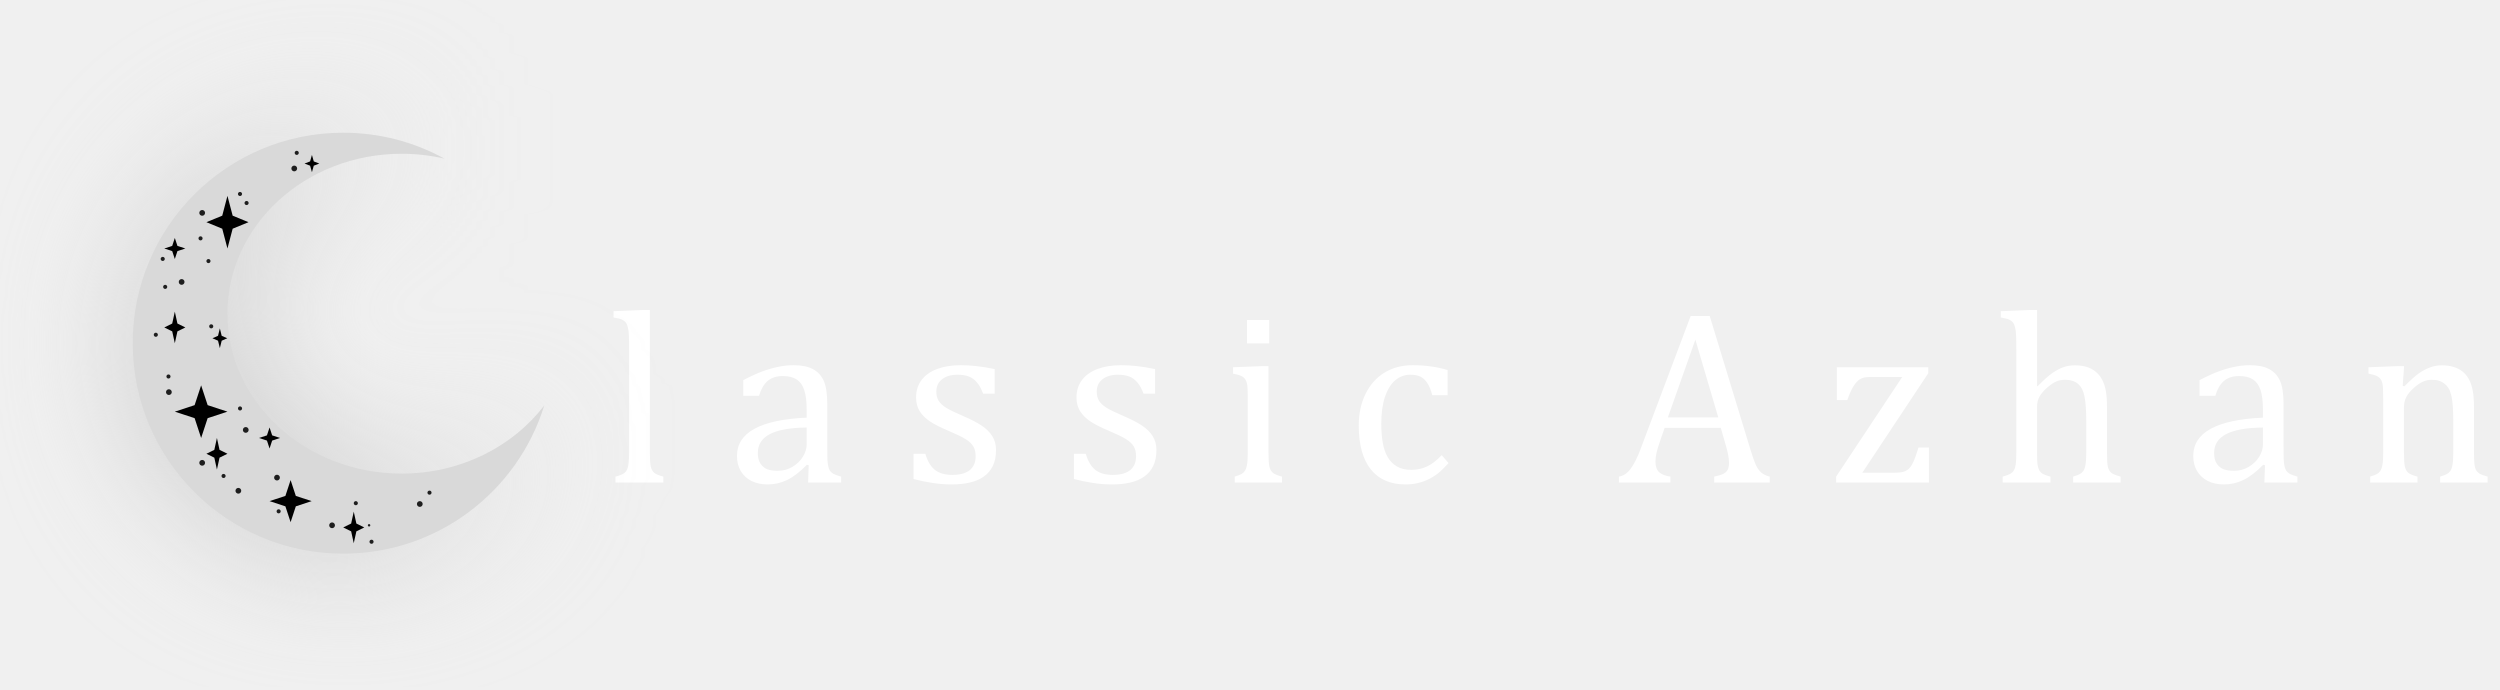
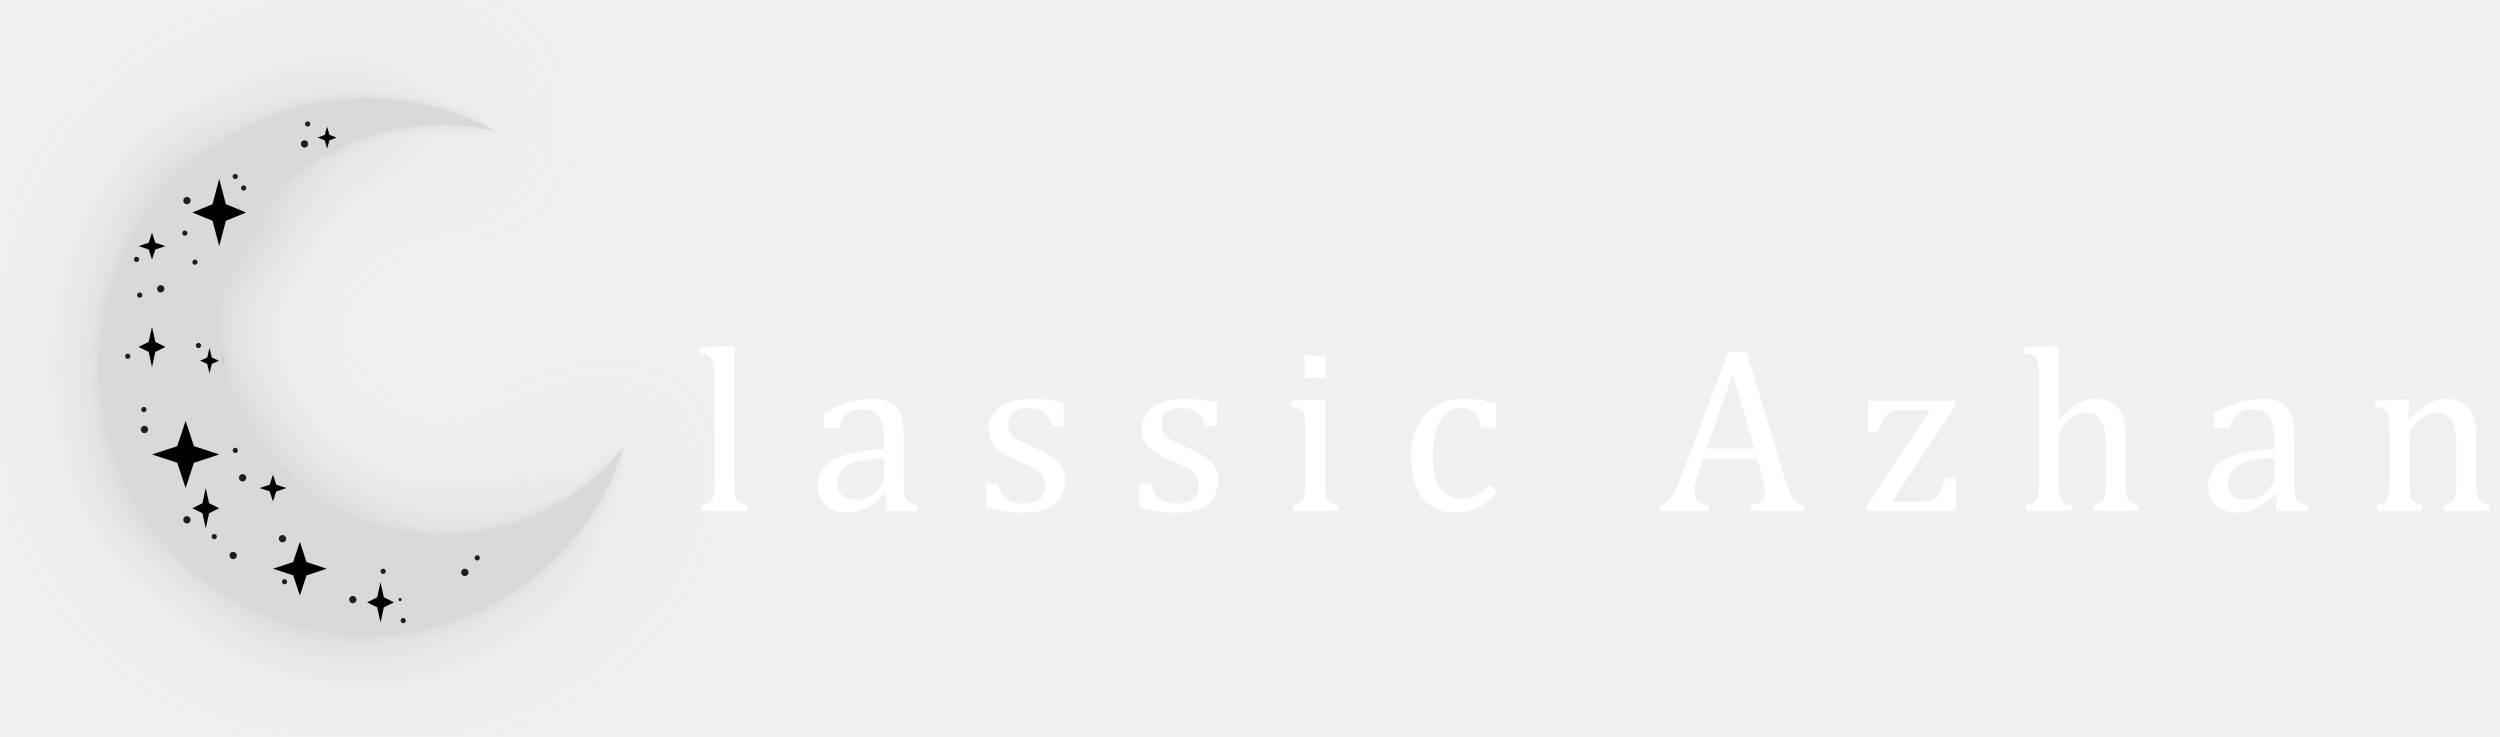
- <svg xmlns="http://www.w3.org/2000/svg" width="243" height="67" viewBox="0 0 243 67" fill="none">
-   <path d="M63.166 43.97C63.166 44.642 63.197 45.111 63.259 45.377C63.322 45.634 63.439 45.834 63.611 45.974C63.791 46.107 64.08 46.224 64.478 46.326V46.9H59.826V46.326C60.216 46.224 60.486 46.119 60.634 46.009C60.791 45.9 60.9 45.771 60.962 45.623C61.033 45.466 61.08 45.259 61.103 45.002C61.134 44.736 61.15 44.392 61.15 43.97V34.162C61.15 33.412 61.142 32.888 61.127 32.591C61.119 32.295 61.087 32.045 61.033 31.841C60.986 31.631 60.916 31.466 60.822 31.349C60.736 31.232 60.615 31.138 60.459 31.068C60.31 30.998 60.037 30.927 59.638 30.857V30.248L62.462 30.131H63.166V43.97ZM78.606 45.224L78.43 45.177C77.75 45.873 77.11 46.365 76.508 46.654C75.914 46.943 75.282 47.087 74.61 47.087C74.016 47.087 73.493 46.974 73.039 46.748C72.586 46.513 72.239 46.189 71.996 45.775C71.754 45.353 71.633 44.869 71.633 44.322C71.633 43.181 72.196 42.302 73.321 41.685C74.454 41.06 76.149 40.697 78.407 40.595V39.834C78.407 39.021 78.329 38.38 78.172 37.912C78.016 37.443 77.77 37.099 77.434 36.88C77.098 36.662 76.649 36.552 76.086 36.552C75.477 36.552 74.985 36.712 74.61 37.033C74.243 37.353 73.965 37.834 73.778 38.474H72.243V36.951C72.993 36.56 73.618 36.275 74.118 36.095C74.618 35.908 75.118 35.763 75.618 35.662C76.118 35.552 76.625 35.498 77.141 35.498C77.914 35.498 78.535 35.623 79.004 35.873C79.473 36.115 79.825 36.49 80.059 36.998C80.293 37.505 80.41 38.271 80.41 39.295V43.373C80.41 43.951 80.414 44.361 80.422 44.603C80.43 44.837 80.454 45.056 80.493 45.259C80.532 45.462 80.59 45.627 80.668 45.752C80.746 45.869 80.86 45.97 81.008 46.056C81.164 46.142 81.414 46.232 81.758 46.326V46.9H78.547L78.606 45.224ZM78.407 41.556C76.821 41.572 75.633 41.783 74.844 42.189C74.055 42.595 73.66 43.209 73.66 44.029C73.66 44.474 73.75 44.826 73.93 45.084C74.11 45.341 74.336 45.521 74.61 45.623C74.883 45.716 75.207 45.763 75.582 45.763C76.114 45.763 76.594 45.634 77.024 45.377C77.461 45.119 77.801 44.791 78.043 44.392C78.285 43.994 78.407 43.599 78.407 43.209V41.556ZM96.683 38.263H95.558C95.386 37.795 95.183 37.427 94.948 37.162C94.714 36.888 94.448 36.697 94.151 36.587C93.855 36.478 93.491 36.423 93.062 36.423C92.437 36.423 91.937 36.572 91.562 36.869C91.194 37.158 91.011 37.556 91.011 38.064C91.011 38.423 91.085 38.72 91.234 38.955C91.382 39.189 91.612 39.408 91.925 39.611C92.237 39.814 92.788 40.084 93.577 40.42C94.374 40.763 94.987 41.08 95.417 41.369C95.855 41.658 96.194 41.994 96.437 42.377C96.687 42.759 96.812 43.216 96.812 43.748C96.812 44.365 96.706 44.884 96.495 45.306C96.284 45.728 95.987 46.072 95.605 46.337C95.222 46.603 94.765 46.795 94.234 46.912C93.71 47.029 93.136 47.087 92.511 47.087C91.855 47.087 91.218 47.037 90.601 46.935C89.984 46.841 89.382 46.716 88.796 46.56V44.111H89.944C90.155 44.83 90.468 45.353 90.882 45.681C91.296 46.002 91.866 46.162 92.593 46.162C92.874 46.162 93.147 46.134 93.413 46.08C93.687 46.017 93.929 45.92 94.14 45.787C94.351 45.646 94.519 45.459 94.644 45.224C94.769 44.99 94.831 44.697 94.831 44.345C94.831 43.947 94.753 43.623 94.597 43.373C94.441 43.123 94.198 42.896 93.87 42.693C93.542 42.482 92.964 42.201 92.136 41.849C91.425 41.552 90.855 41.263 90.425 40.982C89.995 40.701 89.655 40.369 89.405 39.986C89.163 39.603 89.042 39.15 89.042 38.627C89.042 37.986 89.214 37.431 89.558 36.962C89.909 36.486 90.413 36.123 91.069 35.873C91.726 35.623 92.495 35.498 93.378 35.498C93.894 35.498 94.39 35.525 94.866 35.58C95.351 35.627 95.956 35.724 96.683 35.873V38.263ZM112.275 38.263H111.15C110.978 37.795 110.775 37.427 110.541 37.162C110.306 36.888 110.041 36.697 109.744 36.587C109.447 36.478 109.084 36.423 108.654 36.423C108.029 36.423 107.529 36.572 107.154 36.869C106.787 37.158 106.603 37.556 106.603 38.064C106.603 38.423 106.678 38.72 106.826 38.955C106.974 39.189 107.205 39.408 107.517 39.611C107.83 39.814 108.381 40.084 109.17 40.42C109.967 40.763 110.58 41.08 111.01 41.369C111.447 41.658 111.787 41.994 112.029 42.377C112.279 42.759 112.404 43.216 112.404 43.748C112.404 44.365 112.299 44.884 112.088 45.306C111.877 45.728 111.58 46.072 111.197 46.337C110.814 46.603 110.357 46.795 109.826 46.912C109.303 47.029 108.728 47.087 108.103 47.087C107.447 47.087 106.81 47.037 106.193 46.935C105.576 46.841 104.974 46.716 104.388 46.56V44.111H105.537C105.748 44.83 106.06 45.353 106.474 45.681C106.888 46.002 107.459 46.162 108.185 46.162C108.467 46.162 108.74 46.134 109.006 46.08C109.279 46.017 109.521 45.92 109.732 45.787C109.943 45.646 110.111 45.459 110.236 45.224C110.361 44.99 110.424 44.697 110.424 44.345C110.424 43.947 110.345 43.623 110.189 43.373C110.033 43.123 109.791 42.896 109.463 42.693C109.135 42.482 108.556 42.201 107.728 41.849C107.017 41.552 106.447 41.263 106.017 40.982C105.588 40.701 105.248 40.369 104.998 39.986C104.756 39.603 104.635 39.15 104.635 38.627C104.635 37.986 104.806 37.431 105.15 36.962C105.502 36.486 106.006 36.123 106.662 35.873C107.318 35.623 108.088 35.498 108.97 35.498C109.486 35.498 109.982 35.525 110.459 35.58C110.943 35.627 111.549 35.724 112.275 35.873V38.263ZM123.368 31.103V33.377H121.211V31.103H123.368ZM120.016 46.326C120.321 46.232 120.536 46.15 120.661 46.08C120.793 46.009 120.903 45.912 120.989 45.787C121.083 45.662 121.153 45.47 121.2 45.212C121.254 44.955 121.282 44.552 121.282 44.005V38.896C121.282 38.396 121.274 37.994 121.258 37.689C121.243 37.384 121.188 37.142 121.094 36.962C121 36.775 120.856 36.638 120.661 36.552C120.473 36.459 120.204 36.38 119.852 36.318V35.697L122.583 35.591H123.297V43.97C123.297 44.642 123.329 45.111 123.391 45.377C123.454 45.634 123.571 45.834 123.743 45.974C123.922 46.107 124.211 46.224 124.61 46.326V46.9H120.016V46.326ZM140.706 35.966V38.416H139.218C139.085 37.908 138.921 37.509 138.726 37.22C138.53 36.923 138.304 36.716 138.046 36.599C137.788 36.482 137.468 36.423 137.085 36.423C136.538 36.423 136.054 36.599 135.632 36.951C135.21 37.302 134.874 37.837 134.624 38.556C134.382 39.275 134.261 40.154 134.261 41.193C134.261 41.857 134.308 42.466 134.402 43.021C134.495 43.568 134.655 44.037 134.882 44.427C135.109 44.818 135.409 45.123 135.784 45.341C136.159 45.56 136.624 45.67 137.179 45.67C137.718 45.67 138.218 45.564 138.679 45.353C139.148 45.142 139.632 44.771 140.132 44.24L140.8 45.013C140.402 45.451 140.05 45.791 139.745 46.033C139.441 46.267 139.113 46.466 138.761 46.63C138.417 46.787 138.073 46.9 137.73 46.97C137.394 47.048 137.027 47.087 136.628 47.087C135.152 47.087 134.023 46.599 133.241 45.623C132.46 44.638 132.07 43.22 132.07 41.369C132.07 40.212 132.288 39.189 132.726 38.298C133.163 37.4 133.777 36.709 134.566 36.224C135.355 35.74 136.265 35.498 137.296 35.498C137.937 35.498 138.527 35.537 139.066 35.615C139.613 35.685 140.159 35.802 140.706 35.966ZM166.618 46.9V46.326C167.008 46.248 167.298 46.162 167.485 46.068C167.68 45.974 167.825 45.845 167.919 45.681C168.012 45.509 168.059 45.283 168.059 45.002C168.059 44.736 168.028 44.451 167.965 44.146C167.903 43.834 167.813 43.486 167.696 43.103L167.262 41.591H161.801L161.403 42.74C161.2 43.318 161.067 43.755 161.005 44.052C160.942 44.349 160.911 44.619 160.911 44.861C160.911 45.33 161.028 45.673 161.262 45.892C161.505 46.111 161.872 46.255 162.364 46.326V46.9H157.36V46.326C157.798 46.255 158.176 46.002 158.497 45.564C158.825 45.127 159.141 44.502 159.446 43.689L164.333 30.716H166.184L170.169 43.783C170.356 44.392 170.52 44.857 170.661 45.177C170.809 45.498 170.985 45.748 171.188 45.927C171.391 46.107 171.669 46.24 172.02 46.326V46.9H166.618ZM162.118 40.572H167.016L164.79 33.013L162.118 40.572ZM187.495 43.502V46.9H178.472V46.326L184.894 36.646H181.718C181.328 36.646 181.019 36.716 180.792 36.857C180.566 36.998 180.351 37.232 180.148 37.56C179.945 37.888 179.749 38.33 179.562 38.884H178.542V35.697H187.425V36.283L181.015 45.951H184.097C184.503 45.951 184.808 45.92 185.011 45.857C185.214 45.795 185.39 45.697 185.538 45.564C185.687 45.423 185.831 45.205 185.972 44.908C186.113 44.611 186.281 44.142 186.476 43.502H187.495ZM198.002 37.537L198.049 37.548C198.658 36.931 199.139 36.502 199.49 36.259C199.85 36.009 200.201 35.822 200.545 35.697C200.897 35.572 201.272 35.509 201.67 35.509C202.1 35.509 202.483 35.56 202.818 35.662C203.154 35.763 203.447 35.92 203.697 36.13C203.955 36.334 204.162 36.587 204.318 36.892C204.483 37.189 204.604 37.548 204.682 37.97C204.76 38.384 204.799 38.912 204.799 39.552V43.97C204.799 44.65 204.826 45.115 204.881 45.365C204.943 45.607 205.049 45.798 205.197 45.939C205.354 46.072 205.662 46.201 206.123 46.326V46.9H201.506V46.326C201.811 46.232 202.029 46.15 202.162 46.08C202.295 46.009 202.404 45.912 202.49 45.787C202.584 45.662 202.654 45.47 202.701 45.212C202.756 44.947 202.783 44.548 202.783 44.017V40.947C202.783 39.908 202.729 39.115 202.619 38.568C202.518 38.013 202.311 37.599 201.998 37.326C201.693 37.052 201.264 36.916 200.709 36.916C200.397 36.916 200.115 36.97 199.865 37.08C199.615 37.189 199.326 37.384 198.998 37.666C198.67 37.947 198.42 38.236 198.248 38.533C198.084 38.83 198.002 39.146 198.002 39.482V43.97C198.002 44.502 198.014 44.88 198.037 45.107C198.068 45.334 198.123 45.525 198.201 45.681C198.279 45.83 198.397 45.955 198.553 46.056C198.717 46.15 198.967 46.24 199.303 46.326V46.9H194.662V46.326C195.006 46.232 195.252 46.142 195.4 46.056C195.549 45.97 195.662 45.861 195.74 45.728C195.826 45.595 195.889 45.404 195.928 45.154C195.967 44.904 195.986 44.509 195.986 43.97V34.162C195.986 33.412 195.979 32.888 195.963 32.591C195.955 32.295 195.924 32.045 195.869 31.841C195.822 31.631 195.752 31.466 195.658 31.349C195.572 31.232 195.451 31.138 195.295 31.068C195.147 30.998 194.873 30.927 194.475 30.857V30.248L197.299 30.131H198.002V37.537ZM220.157 45.224L219.981 45.177C219.302 45.873 218.661 46.365 218.059 46.654C217.466 46.943 216.833 47.087 216.161 47.087C215.567 47.087 215.044 46.974 214.591 46.748C214.138 46.513 213.79 46.189 213.548 45.775C213.305 45.353 213.184 44.869 213.184 44.322C213.184 43.181 213.747 42.302 214.872 41.685C216.005 41.06 217.7 40.697 219.958 40.595V39.834C219.958 39.021 219.88 38.38 219.723 37.912C219.567 37.443 219.321 37.099 218.985 36.88C218.649 36.662 218.2 36.552 217.638 36.552C217.028 36.552 216.536 36.712 216.161 37.033C215.794 37.353 215.516 37.834 215.329 38.474H213.794V36.951C214.544 36.56 215.169 36.275 215.669 36.095C216.169 35.908 216.669 35.763 217.169 35.662C217.669 35.552 218.177 35.498 218.692 35.498C219.466 35.498 220.087 35.623 220.555 35.873C221.024 36.115 221.376 36.49 221.61 36.998C221.845 37.505 221.962 38.271 221.962 39.295V43.373C221.962 43.951 221.966 44.361 221.973 44.603C221.981 44.837 222.005 45.056 222.044 45.259C222.083 45.462 222.141 45.627 222.22 45.752C222.298 45.869 222.411 45.97 222.559 46.056C222.716 46.142 222.966 46.232 223.309 46.326V46.9H220.098L220.157 45.224ZM219.958 41.556C218.372 41.572 217.184 41.783 216.395 42.189C215.606 42.595 215.212 43.209 215.212 44.029C215.212 44.474 215.302 44.826 215.481 45.084C215.661 45.341 215.888 45.521 216.161 45.623C216.434 45.716 216.759 45.763 217.134 45.763C217.665 45.763 218.145 45.634 218.575 45.377C219.013 45.119 219.352 44.791 219.595 44.392C219.837 43.994 219.958 43.599 219.958 43.209V41.556ZM241.796 46.9H237.179V46.326C237.484 46.232 237.703 46.15 237.835 46.08C237.968 46.009 238.078 45.912 238.164 45.787C238.257 45.662 238.328 45.47 238.375 45.212C238.429 44.947 238.457 44.548 238.457 44.017V40.947C238.457 40.4 238.441 39.904 238.41 39.459C238.378 39.013 238.324 38.65 238.246 38.369C238.175 38.08 238.085 37.857 237.976 37.701C237.875 37.537 237.75 37.4 237.601 37.291C237.46 37.173 237.296 37.084 237.109 37.021C236.921 36.951 236.675 36.916 236.371 36.916C236.066 36.916 235.777 36.978 235.503 37.103C235.23 37.22 234.929 37.427 234.601 37.724C234.273 38.021 234.035 38.314 233.886 38.603C233.738 38.892 233.664 39.224 233.664 39.599V43.97C233.664 44.642 233.695 45.111 233.757 45.377C233.82 45.634 233.937 45.834 234.109 45.974C234.289 46.107 234.578 46.224 234.976 46.326V46.9H230.382V46.326C230.687 46.232 230.902 46.15 231.027 46.08C231.16 46.009 231.269 45.912 231.355 45.787C231.449 45.662 231.519 45.47 231.566 45.212C231.621 44.955 231.648 44.552 231.648 44.005V38.896C231.648 38.396 231.64 37.994 231.625 37.689C231.609 37.384 231.554 37.142 231.46 36.962C231.367 36.775 231.222 36.638 231.027 36.552C230.839 36.459 230.57 36.38 230.218 36.318V35.697L232.96 35.591H233.675L233.546 37.502L233.71 37.548C234.289 36.962 234.753 36.545 235.105 36.295C235.464 36.045 235.824 35.853 236.183 35.72C236.55 35.58 236.937 35.509 237.343 35.509C237.765 35.509 238.14 35.56 238.468 35.662C238.804 35.755 239.097 35.904 239.347 36.107C239.605 36.31 239.816 36.564 239.98 36.869C240.144 37.166 240.265 37.525 240.343 37.947C240.429 38.369 240.472 38.904 240.472 39.552V43.97C240.472 44.509 240.488 44.9 240.519 45.142C240.55 45.384 240.605 45.572 240.683 45.705C240.761 45.837 240.875 45.951 241.023 46.045C241.171 46.13 241.429 46.224 241.796 46.326V46.9Z" fill="white" />
+ <svg xmlns="http://www.w3.org/2000/svg" width="509" height="150" viewBox="0 0 509 150" fill="none">
+   <path d="M149.531 98.141C149.531 99.484 149.594 100.422 149.719 100.953C149.844 101.469 150.078 101.867 150.422 102.148C150.781 102.414 151.359 102.648 152.156 102.852V104H142.852V102.852C143.633 102.648 144.172 102.438 144.469 102.219C144.781 102 145 101.742 145.125 101.445C145.266 101.133 145.359 100.719 145.406 100.203C145.469 99.672 145.5 98.984 145.5 98.141V78.523C145.5 77.023 145.484 75.977 145.453 75.383C145.438 74.789 145.375 74.289 145.266 73.883C145.172 73.461 145.031 73.133 144.844 72.898C144.672 72.664 144.43 72.477 144.117 72.336C143.82 72.195 143.273 72.055 142.477 71.914V70.695L148.125 70.461H149.531V98.141ZM180.412 100.648L180.06 100.555C178.701 101.945 177.419 102.93 176.216 103.508C175.029 104.086 173.763 104.375 172.419 104.375C171.232 104.375 170.185 104.148 169.279 103.695C168.373 103.227 167.677 102.578 167.193 101.75C166.708 100.906 166.466 99.938 166.466 98.844C166.466 96.562 167.591 94.805 169.841 93.57C172.107 92.32 175.498 91.594 180.013 91.391V89.867C180.013 88.242 179.857 86.961 179.544 86.023C179.232 85.086 178.74 84.398 178.068 83.961C177.396 83.523 176.498 83.305 175.373 83.305C174.154 83.305 173.169 83.625 172.419 84.266C171.685 84.906 171.13 85.867 170.755 87.148H167.685V84.102C169.185 83.32 170.435 82.75 171.435 82.391C172.435 82.016 173.435 81.727 174.435 81.523C175.435 81.305 176.451 81.195 177.482 81.195C179.029 81.195 180.271 81.445 181.208 81.945C182.146 82.43 182.849 83.18 183.318 84.195C183.787 85.211 184.021 86.742 184.021 88.789V96.945C184.021 98.102 184.029 98.922 184.044 99.406C184.06 99.875 184.107 100.312 184.185 100.719C184.263 101.125 184.38 101.453 184.537 101.703C184.693 101.938 184.919 102.141 185.216 102.312C185.529 102.484 186.029 102.664 186.716 102.852V104H180.294L180.412 100.648ZM180.013 93.312C176.841 93.344 174.466 93.766 172.888 94.578C171.31 95.391 170.521 96.617 170.521 98.258C170.521 99.148 170.701 99.852 171.06 100.367C171.419 100.883 171.873 101.242 172.419 101.445C172.966 101.633 173.615 101.727 174.365 101.727C175.427 101.727 176.388 101.469 177.248 100.953C178.123 100.438 178.802 99.781 179.287 98.984C179.771 98.188 180.013 97.398 180.013 96.617V93.312ZM216.565 86.727H214.315C213.972 85.789 213.565 85.055 213.097 84.523C212.628 83.977 212.097 83.594 211.503 83.375C210.909 83.156 210.183 83.047 209.323 83.047C208.073 83.047 207.073 83.344 206.323 83.938C205.589 84.516 205.222 85.312 205.222 86.328C205.222 87.047 205.37 87.641 205.667 88.109C205.964 88.578 206.425 89.016 207.05 89.422C207.675 89.828 208.776 90.367 210.354 91.039C211.948 91.727 213.175 92.359 214.034 92.938C214.909 93.516 215.589 94.188 216.073 94.953C216.573 95.719 216.823 96.633 216.823 97.695C216.823 98.93 216.612 99.969 216.19 100.812C215.768 101.656 215.175 102.344 214.409 102.875C213.643 103.406 212.729 103.789 211.667 104.023C210.62 104.258 209.472 104.375 208.222 104.375C206.909 104.375 205.636 104.273 204.401 104.07C203.167 103.883 201.964 103.633 200.792 103.32V98.422H203.089C203.511 99.859 204.136 100.906 204.964 101.562C205.792 102.203 206.933 102.523 208.386 102.523C208.948 102.523 209.495 102.469 210.026 102.359C210.573 102.234 211.058 102.039 211.479 101.773C211.901 101.492 212.237 101.117 212.487 100.648C212.737 100.18 212.862 99.594 212.862 98.891C212.862 98.094 212.706 97.445 212.393 96.945C212.081 96.445 211.597 95.992 210.94 95.586C210.284 95.164 209.128 94.602 207.472 93.898C206.05 93.305 204.909 92.727 204.05 92.164C203.19 91.602 202.511 90.938 202.011 90.172C201.526 89.406 201.284 88.5 201.284 87.453C201.284 86.172 201.628 85.062 202.315 84.125C203.018 83.172 204.026 82.445 205.339 81.945C206.651 81.445 208.19 81.195 209.956 81.195C210.987 81.195 211.979 81.25 212.933 81.359C213.901 81.453 215.112 81.648 216.565 81.945V86.727ZM247.75 86.727H245.5C245.157 85.789 244.75 85.055 244.282 84.523C243.813 83.977 243.282 83.594 242.688 83.375C242.094 83.156 241.368 83.047 240.508 83.047C239.258 83.047 238.258 83.344 237.508 83.938C236.774 84.516 236.407 85.312 236.407 86.328C236.407 87.047 236.555 87.641 236.852 88.109C237.149 88.578 237.61 89.016 238.235 89.422C238.86 89.828 239.961 90.367 241.539 91.039C243.133 91.727 244.36 92.359 245.219 92.938C246.094 93.516 246.774 94.188 247.258 94.953C247.758 95.719 248.008 96.633 248.008 97.695C248.008 98.93 247.797 99.969 247.375 100.812C246.953 101.656 246.36 102.344 245.594 102.875C244.828 103.406 243.914 103.789 242.852 104.023C241.805 104.258 240.657 104.375 239.407 104.375C238.094 104.375 236.821 104.273 235.586 104.07C234.352 103.883 233.149 103.633 231.977 103.32V98.422H234.274C234.696 99.859 235.321 100.906 236.149 101.562C236.977 102.203 238.118 102.523 239.571 102.523C240.133 102.523 240.68 102.469 241.211 102.359C241.758 102.234 242.243 102.039 242.664 101.773C243.086 101.492 243.422 101.117 243.672 100.648C243.922 100.18 244.047 99.594 244.047 98.891C244.047 98.094 243.891 97.445 243.578 96.945C243.266 96.445 242.782 95.992 242.125 95.586C241.469 95.164 240.313 94.602 238.657 93.898C237.235 93.305 236.094 92.727 235.235 92.164C234.375 91.602 233.696 90.938 233.196 90.172C232.711 89.406 232.469 88.5 232.469 87.453C232.469 86.172 232.813 85.062 233.5 84.125C234.203 83.172 235.211 82.445 236.524 81.945C237.836 81.445 239.375 81.195 241.141 81.195C242.172 81.195 243.164 81.25 244.118 81.359C245.086 81.453 246.297 81.648 247.75 81.945V86.727ZM269.935 72.406V76.953H265.623V72.406H269.935ZM263.232 102.852C263.842 102.664 264.271 102.5 264.521 102.359C264.787 102.219 265.006 102.023 265.178 101.773C265.365 101.523 265.506 101.141 265.599 100.625C265.709 100.109 265.763 99.305 265.763 98.211V87.992C265.763 86.992 265.748 86.188 265.717 85.578C265.685 84.969 265.576 84.484 265.388 84.125C265.201 83.75 264.912 83.477 264.521 83.305C264.146 83.117 263.607 82.961 262.904 82.836V81.594L268.365 81.383H269.795V98.141C269.795 99.484 269.857 100.422 269.982 100.953C270.107 101.469 270.342 101.867 270.685 102.148C271.045 102.414 271.623 102.648 272.42 102.852V104H263.232V102.852ZM304.613 82.133V87.031H301.636C301.37 86.016 301.042 85.219 300.652 84.641C300.261 84.047 299.808 83.633 299.292 83.398C298.777 83.164 298.136 83.047 297.37 83.047C296.277 83.047 295.308 83.398 294.464 84.102C293.62 84.805 292.948 85.875 292.448 87.312C291.964 88.75 291.722 90.508 291.722 92.586C291.722 93.914 291.816 95.133 292.003 96.242C292.191 97.336 292.511 98.273 292.964 99.055C293.417 99.836 294.019 100.445 294.769 100.883C295.519 101.32 296.448 101.539 297.558 101.539C298.636 101.539 299.636 101.328 300.558 100.906C301.495 100.484 302.464 99.742 303.464 98.68L304.8 100.227C304.003 101.102 303.3 101.781 302.691 102.266C302.081 102.734 301.425 103.133 300.722 103.461C300.034 103.773 299.347 104 298.659 104.141C297.988 104.297 297.253 104.375 296.456 104.375C293.503 104.375 291.245 103.398 289.683 101.445C288.12 99.477 287.339 96.641 287.339 92.938C287.339 90.625 287.777 88.578 288.652 86.797C289.527 85 290.753 83.617 292.331 82.648C293.909 81.68 295.73 81.195 297.792 81.195C299.073 81.195 300.253 81.273 301.331 81.43C302.425 81.57 303.519 81.805 304.613 82.133ZM356.436 104V102.852C357.217 102.695 357.795 102.523 358.17 102.336C358.561 102.148 358.85 101.891 359.037 101.562C359.225 101.219 359.318 100.766 359.318 100.203C359.318 99.672 359.256 99.102 359.131 98.492C359.006 97.867 358.826 97.172 358.592 96.406L357.725 93.383H346.803L346.006 95.68C345.6 96.836 345.334 97.711 345.209 98.305C345.084 98.898 345.022 99.438 345.022 99.922C345.022 100.859 345.256 101.547 345.725 101.984C346.209 102.422 346.943 102.711 347.928 102.852V104H337.92V102.852C338.795 102.711 339.553 102.203 340.193 101.328C340.85 100.453 341.482 99.203 342.092 97.578L351.865 71.633H355.568L363.537 97.766C363.912 98.984 364.24 99.914 364.522 100.555C364.818 101.195 365.17 101.695 365.576 102.055C365.982 102.414 366.537 102.68 367.24 102.852V104H356.436ZM347.436 91.344H357.232L352.779 76.227L347.436 91.344ZM398.191 97.203V104H380.144V102.852L392.988 83.492H386.636C385.855 83.492 385.238 83.633 384.785 83.914C384.332 84.195 383.902 84.664 383.496 85.32C383.089 85.977 382.699 86.859 382.324 87.969H380.285V81.594H398.05V82.766L385.23 102.102H391.394C392.207 102.102 392.816 102.039 393.222 101.914C393.628 101.789 393.98 101.594 394.277 101.328C394.574 101.047 394.863 100.609 395.144 100.016C395.425 99.422 395.761 98.484 396.152 97.203H398.191ZM419.204 85.273L419.298 85.297C420.517 84.062 421.478 83.203 422.181 82.719C422.899 82.219 423.603 81.844 424.29 81.594C424.993 81.344 425.743 81.219 426.54 81.219C427.399 81.219 428.165 81.32 428.837 81.523C429.509 81.727 430.095 82.039 430.595 82.461C431.11 82.867 431.524 83.375 431.837 83.984C432.165 84.578 432.407 85.297 432.563 86.141C432.72 86.969 432.798 88.023 432.798 89.305V98.141C432.798 99.5 432.853 100.43 432.962 100.93C433.087 101.414 433.298 101.797 433.595 102.078C433.907 102.344 434.524 102.602 435.446 102.852V104H426.212V102.852C426.821 102.664 427.259 102.5 427.524 102.359C427.79 102.219 428.009 102.023 428.181 101.773C428.368 101.523 428.509 101.141 428.603 100.625C428.712 100.094 428.767 99.297 428.767 98.234V92.094C428.767 90.016 428.657 88.43 428.438 87.336C428.235 86.227 427.821 85.398 427.196 84.852C426.587 84.305 425.728 84.031 424.618 84.031C423.993 84.031 423.431 84.141 422.931 84.359C422.431 84.578 421.853 84.969 421.196 85.531C420.54 86.094 420.04 86.672 419.696 87.266C419.368 87.859 419.204 88.492 419.204 89.164V98.141C419.204 99.203 419.228 99.961 419.274 100.414C419.337 100.867 419.446 101.25 419.603 101.562C419.759 101.859 419.993 102.109 420.306 102.312C420.634 102.5 421.134 102.68 421.806 102.852V104H412.524V102.852C413.212 102.664 413.704 102.484 414.001 102.312C414.298 102.141 414.524 101.922 414.681 101.656C414.853 101.391 414.978 101.008 415.056 100.508C415.134 100.008 415.173 99.219 415.173 98.141V78.523C415.173 77.023 415.157 75.977 415.126 75.383C415.11 74.789 415.048 74.289 414.938 73.883C414.845 73.461 414.704 73.133 414.517 72.898C414.345 72.664 414.103 72.477 413.79 72.336C413.493 72.195 412.946 72.055 412.149 71.914V70.695L417.798 70.461H419.204V85.273ZM463.514 100.648L463.163 100.555C461.803 101.945 460.522 102.93 459.319 103.508C458.131 104.086 456.866 104.375 455.522 104.375C454.334 104.375 453.288 104.148 452.381 103.695C451.475 103.227 450.78 102.578 450.295 101.75C449.811 100.906 449.569 99.938 449.569 98.844C449.569 96.562 450.694 94.805 452.944 93.57C455.209 92.32 458.6 91.594 463.116 91.391V89.867C463.116 88.242 462.959 86.961 462.647 86.023C462.334 85.086 461.842 84.398 461.17 83.961C460.498 83.523 459.6 83.305 458.475 83.305C457.256 83.305 456.272 83.625 455.522 84.266C454.788 84.906 454.233 85.867 453.858 87.148H450.788V84.102C452.288 83.32 453.538 82.75 454.538 82.391C455.538 82.016 456.538 81.727 457.538 81.523C458.538 81.305 459.553 81.195 460.584 81.195C462.131 81.195 463.373 81.445 464.311 81.945C465.248 82.43 465.952 83.18 466.42 84.195C466.889 85.211 467.123 86.742 467.123 88.789V96.945C467.123 98.102 467.131 98.922 467.147 99.406C467.163 99.875 467.209 100.312 467.288 100.719C467.366 101.125 467.483 101.453 467.639 101.703C467.795 101.938 468.022 102.141 468.319 102.312C468.631 102.484 469.131 102.664 469.819 102.852V104H463.397L463.514 100.648ZM463.116 93.312C459.944 93.344 457.569 93.766 455.991 94.578C454.413 95.391 453.623 96.617 453.623 98.258C453.623 99.148 453.803 99.852 454.163 100.367C454.522 100.883 454.975 101.242 455.522 101.445C456.069 101.633 456.717 101.727 457.467 101.727C458.53 101.727 459.491 101.469 460.35 100.953C461.225 100.438 461.905 99.781 462.389 98.984C462.873 98.188 463.116 97.398 463.116 96.617V93.312ZM506.793 104H497.558V102.852C498.168 102.664 498.605 102.5 498.871 102.359C499.137 102.219 499.355 102.023 499.527 101.773C499.715 101.523 499.855 101.141 499.949 100.625C500.058 100.094 500.113 99.297 500.113 98.234V92.094C500.113 91 500.082 90.008 500.019 89.117C499.957 88.227 499.848 87.5 499.691 86.938C499.551 86.359 499.371 85.914 499.152 85.602C498.949 85.273 498.699 85 498.402 84.781C498.121 84.547 497.793 84.367 497.418 84.242C497.043 84.102 496.551 84.031 495.941 84.031C495.332 84.031 494.754 84.156 494.207 84.406C493.66 84.641 493.058 85.055 492.402 85.648C491.746 86.242 491.269 86.828 490.973 87.406C490.676 87.984 490.527 88.648 490.527 89.398V98.141C490.527 99.484 490.59 100.422 490.715 100.953C490.84 101.469 491.074 101.867 491.418 102.148C491.777 102.414 492.355 102.648 493.152 102.852V104H483.965V102.852C484.574 102.664 485.004 102.5 485.254 102.359C485.519 102.219 485.738 102.023 485.91 101.773C486.098 101.523 486.238 101.141 486.332 100.625C486.441 100.109 486.496 99.305 486.496 98.211V87.992C486.496 86.992 486.48 86.188 486.449 85.578C486.418 84.969 486.308 84.484 486.121 84.125C485.933 83.75 485.644 83.477 485.254 83.305C484.879 83.117 484.34 82.961 483.637 82.836V81.594L489.121 81.383H490.551L490.293 85.203L490.621 85.297C491.777 84.125 492.707 83.289 493.41 82.789C494.129 82.289 494.848 81.906 495.566 81.641C496.301 81.359 497.074 81.219 497.887 81.219C498.73 81.219 499.48 81.32 500.137 81.523C500.808 81.711 501.394 82.008 501.894 82.414C502.41 82.82 502.832 83.328 503.16 83.938C503.488 84.531 503.73 85.25 503.887 86.094C504.058 86.938 504.144 88.008 504.144 89.305V98.141C504.144 99.219 504.176 100 504.238 100.484C504.301 100.969 504.41 101.344 504.566 101.609C504.723 101.875 504.949 102.102 505.246 102.289C505.543 102.461 506.058 102.648 506.793 102.852V104Z" fill="white" />
  <g filter="url(#filter0_f_2_105)">
-     <path d="M33.356 12.9C36.922 12.9 40.276 13.813 43.195 15.418C41.865 15.11 40.473 14.946 39.04 14.946C29.689 14.946 22.108 21.905 22.108 30.489C22.108 39.073 29.689 46.033 39.04 46.033C44.772 46.033 49.837 43.417 52.9 39.416C50.318 47.757 42.545 53.816 33.356 53.816C22.058 53.816 12.9 44.657 12.9 33.358C12.9 22.059 22.058 12.9 33.356 12.9Z" fill="#D9D9D9" />
-     <path d="M26.201 41.548L26.454 42.318L27.224 42.571L26.454 42.824L26.201 43.594L25.947 42.824L25.177 42.571L25.947 42.318L26.201 41.548Z" fill="black" />
-     <path d="M16.992 30.293L17.246 31.448L18.016 31.828L17.246 32.208L16.992 33.363L16.739 32.208L15.969 31.828L16.739 31.448L16.992 30.293Z" fill="black" />
-     <path d="M22.108 19.039L22.614 20.964L24.154 21.597L22.614 22.23L22.108 24.154L21.602 22.23L20.062 21.597L21.602 20.964L22.108 19.039Z" fill="black" />
-     <path d="M21.37 31.92L21.548 32.641L22.09 32.879L21.548 33.116L21.37 33.838L21.192 33.116L20.651 32.879L21.192 32.641L21.37 31.92Z" fill="black" />
-     <path d="M19.55 37.455L20.183 39.38L22.108 40.013L20.183 40.646L19.55 42.571L18.917 40.646L16.992 40.013L18.917 39.38L19.55 37.455Z" fill="black" />
-     <path d="M28.247 46.663L28.753 48.203L30.293 48.709L28.753 49.216L28.247 50.756L27.74 49.216L26.2 48.709L27.74 48.203L28.247 46.663Z" fill="black" />
-     <path d="M30.32 15.058L30.498 15.689L31.039 15.897L30.498 16.105L30.32 16.736L30.142 16.105L29.601 15.897L30.142 15.689L30.32 15.058Z" fill="black" />
-     <path d="M34.385 49.733L34.639 50.888L35.408 51.267L34.639 51.647L34.385 52.802L34.132 51.647L33.362 51.267L34.132 50.888L34.385 49.733Z" fill="black" />
-     <path d="M21.085 42.571L21.338 43.726L22.108 44.105L21.338 44.485L21.085 45.64L20.832 44.485L20.062 44.105L20.832 43.726L21.085 42.571Z" fill="black" />
-     <path d="M16.992 23.131L17.246 23.901L18.016 24.154L17.246 24.408L16.992 25.177L16.739 24.408L15.969 24.154L16.739 23.901L16.992 23.131Z" fill="black" />
-     <ellipse cx="40.804" cy="48.989" rx="0.28" ry="0.28" fill="#1E1E1E" />
-     <ellipse cx="17.655" cy="27.405" rx="0.28" ry="0.28" fill="#1E1E1E" />
-     <path d="M16.696 38.113C16.696 38.268 16.57 38.393 16.416 38.393C16.262 38.393 16.136 38.268 16.136 38.113C16.136 37.959 16.262 37.833 16.416 37.833C16.57 37.833 16.696 37.959 16.696 38.113Z" fill="#1E1E1E" />
-     <ellipse cx="20.531" cy="31.72" rx="0.2" ry="0.2" fill="#1E1E1E" />
-     <ellipse cx="15.146" cy="32.539" rx="0.2" ry="0.2" fill="#1E1E1E" />
-     <ellipse cx="19.492" cy="23.169" rx="0.2" ry="0.2" fill="#1E1E1E" />
-     <ellipse cx="21.73" cy="46.264" rx="0.2" ry="0.2" fill="#1E1E1E" />
-     <ellipse cx="27.084" cy="49.701" rx="0.2" ry="0.2" fill="#1E1E1E" />
-     <ellipse cx="34.585" cy="48.909" rx="0.2" ry="0.2" fill="#1E1E1E" />
-     <ellipse cx="36.113" cy="52.658" rx="0.2" ry="0.2" fill="#1E1E1E" />
-     <ellipse cx="23.328" cy="18.854" rx="0.2" ry="0.2" fill="#1E1E1E" />
-     <ellipse cx="23.967" cy="19.733" rx="0.2" ry="0.2" fill="#1E1E1E" />
-     <ellipse cx="20.262" cy="25.377" rx="0.2" ry="0.2" fill="#1E1E1E" />
-     <ellipse cx="41.747" cy="47.886" rx="0.2" ry="0.2" fill="#1E1E1E" />
-     <ellipse cx="16.056" cy="27.884" rx="0.2" ry="0.2" fill="#1E1E1E" />
-     <ellipse cx="15.817" cy="25.167" rx="0.2" ry="0.2" fill="#1E1E1E" />
-     <ellipse cx="28.842" cy="14.858" rx="0.2" ry="0.2" fill="#1E1E1E" />
-     <ellipse cx="35.874" cy="51.059" rx="0.12" ry="0.12" fill="#1E1E1E" />
-     <ellipse cx="16.376" cy="36.595" rx="0.2" ry="0.2" fill="#1E1E1E" />
-     <ellipse cx="23.331" cy="39.701" rx="0.2" ry="0.2" fill="#1E1E1E" />
-     <ellipse cx="32.278" cy="51.059" rx="0.28" ry="0.28" fill="#1E1E1E" />
-     <ellipse cx="26.924" cy="46.424" rx="0.28" ry="0.28" fill="#1E1E1E" />
-     <ellipse cx="23.168" cy="47.703" rx="0.28" ry="0.28" fill="#1E1E1E" />
-     <ellipse cx="23.887" cy="41.789" rx="0.28" ry="0.28" fill="#1E1E1E" />
-     <ellipse cx="19.652" cy="44.986" rx="0.28" ry="0.28" fill="#1E1E1E" />
-     <ellipse cx="19.652" cy="20.692" rx="0.28" ry="0.28" fill="#1E1E1E" />
-     <ellipse cx="28.602" cy="16.376" rx="0.28" ry="0.28" fill="#1E1E1E" />
+     <path d="M74.721 20C84.263 20 93.234 22.444 101.044 26.737C97.486 25.913 93.761 25.474 89.924 25.474C64.91 25.474 44.632 44.089 44.632 67.052C44.632 90.015 64.91 108.631 89.924 108.631C105.255 108.631 118.806 101.636 127.001 90.935C120.093 113.244 99.299 129.45 74.721 129.45C44.499 129.45 20 104.949 20 74.726C20 44.502 44.499 20 74.721 20Z" fill="#D9D9D9" />
+     <path d="M55.579 96.632L56.256 98.691L58.316 99.369L56.256 100.046L55.579 102.106L54.901 100.046L52.842 99.369L54.901 98.691L55.579 96.632Z" fill="black" />
+     <path d="M30.947 66.526L31.625 69.616L33.684 70.632L31.625 71.648L30.947 74.737L30.27 71.648L28.21 70.632L30.27 69.616L30.947 66.526Z" fill="black" />
+     <path d="M44.631 36.421L45.986 41.57L50.105 43.263L45.986 44.957L44.631 50.105L43.277 44.957L39.158 43.263L43.277 41.57L44.631 36.421Z" fill="black" />
+     <path d="M42.658 70.877L43.134 72.808L44.582 73.443L43.134 74.078L42.658 76.008L42.182 74.078L40.734 73.443L42.182 72.808L42.658 70.877Z" fill="black" />
+     <path d="M37.789 85.684L39.483 90.833L44.632 92.526L39.483 94.22L37.789 99.369L36.096 94.22L30.947 92.526L36.096 90.833L37.789 85.684Z" fill="black" />
+     <path d="M61.052 110.316L62.407 114.435L66.526 115.79L62.407 117.144L61.052 121.263L59.698 117.144L55.579 115.79L59.698 114.435L61.052 110.316Z" fill="black" />
+     <path d="M66.599 25.772L67.075 27.461L68.522 28.016L67.075 28.572L66.599 30.261L66.123 28.572L64.675 28.016L66.123 27.461L66.599 25.772Z" fill="black" />
+     <path d="M77.473 118.526L78.15 121.616L80.21 122.632L78.15 123.648L77.473 126.737L76.796 123.648L74.736 122.632L76.796 121.616L77.473 118.526Z" fill="black" />
+     <path d="M41.895 99.368L42.572 102.458L44.631 103.474L42.572 104.49L41.895 107.579L41.217 104.49L39.158 103.474L41.217 102.458L41.895 99.368Z" fill="black" />
+     <path d="M30.947 47.368L31.625 49.428L33.684 50.105L31.625 50.783L30.947 52.842L30.27 50.783L28.21 50.105L30.27 49.428L30.947 47.368Z" fill="black" />
+     <ellipse cx="94.642" cy="116.538" rx="0.748" ry="0.748" fill="#1E1E1E" />
+     <ellipse cx="32.718" cy="58.799" rx="0.748" ry="0.748" fill="#1E1E1E" />
+     <path d="M30.153 87.445C30.153 87.858 29.818 88.193 29.405 88.193C28.992 88.193 28.657 87.858 28.657 87.445C28.657 87.031 28.992 86.696 29.405 86.696C29.818 86.696 30.153 87.031 30.153 87.445Z" fill="#1E1E1E" />
+     <ellipse cx="40.414" cy="70.343" rx="0.534" ry="0.534" fill="#1E1E1E" />
+     <ellipse cx="26.008" cy="72.534" rx="0.534" ry="0.534" fill="#1E1E1E" />
+     <ellipse cx="37.635" cy="47.469" rx="0.534" ry="0.534" fill="#1E1E1E" />
+     <ellipse cx="43.62" cy="109.249" rx="0.534" ry="0.534" fill="#1E1E1E" />
+     <ellipse cx="57.941" cy="118.441" rx="0.534" ry="0.534" fill="#1E1E1E" />
+     <ellipse cx="78.007" cy="116.324" rx="0.534" ry="0.534" fill="#1E1E1E" />
+     <ellipse cx="82.096" cy="126.351" rx="0.534" ry="0.534" fill="#1E1E1E" />
+     <ellipse cx="47.895" cy="35.926" rx="0.534" ry="0.534" fill="#1E1E1E" />
+     <ellipse cx="49.605" cy="38.277" rx="0.534" ry="0.534" fill="#1E1E1E" />
+     <ellipse cx="39.692" cy="53.377" rx="0.534" ry="0.534" fill="#1E1E1E" />
+     <ellipse cx="97.165" cy="113.587" rx="0.534" ry="0.534" fill="#1E1E1E" />
+     <ellipse cx="28.443" cy="60.082" rx="0.534" ry="0.534" fill="#1E1E1E" />
+     <ellipse cx="27.802" cy="52.814" rx="0.534" ry="0.534" fill="#1E1E1E" />
+     <ellipse cx="62.644" cy="25.237" rx="0.534" ry="0.534" fill="#1E1E1E" />
+     <ellipse cx="81.454" cy="122.075" rx="0.321" ry="0.321" fill="#1E1E1E" />
+     <ellipse cx="29.298" cy="83.383" rx="0.534" ry="0.534" fill="#1E1E1E" />
+     <ellipse cx="47.903" cy="91.692" rx="0.534" ry="0.534" fill="#1E1E1E" />
+     <ellipse cx="71.835" cy="122.075" rx="0.748" ry="0.748" fill="#1E1E1E" />
+     <ellipse cx="57.514" cy="109.677" rx="0.748" ry="0.748" fill="#1E1E1E" />
+     <ellipse cx="47.468" cy="113.097" rx="0.748" ry="0.748" fill="#1E1E1E" />
+     <ellipse cx="49.391" cy="97.278" rx="0.748" ry="0.748" fill="#1E1E1E" />
+     <ellipse cx="38.062" cy="105.829" rx="0.748" ry="0.748" fill="#1E1E1E" />
+     <ellipse cx="38.062" cy="40.843" rx="0.748" ry="0.748" fill="#1E1E1E" />
+     <ellipse cx="62.003" cy="29.299" rx="0.748" ry="0.748" fill="#1E1E1E" />
  </g>
-   <path d="M33.356 12.9C36.922 12.9 40.276 13.813 43.195 15.418C41.865 15.11 40.473 14.946 39.04 14.946C29.689 14.946 22.108 21.905 22.108 30.489C22.108 39.073 29.689 46.033 39.04 46.033C44.772 46.033 49.837 43.417 52.9 39.416C50.318 47.757 42.545 53.816 33.356 53.816C22.058 53.816 12.9 44.657 12.9 33.358C12.9 22.059 22.058 12.9 33.356 12.9Z" fill="#D9D9D9" />
-   <path d="M26.201 41.548L26.454 42.318L27.224 42.571L26.454 42.824L26.201 43.594L25.947 42.824L25.177 42.571L25.947 42.318L26.201 41.548Z" fill="black" />
-   <path d="M16.992 30.293L17.246 31.448L18.016 31.828L17.246 32.208L16.992 33.363L16.739 32.208L15.969 31.828L16.739 31.448L16.992 30.293Z" fill="black" />
-   <path d="M22.108 19.039L22.614 20.964L24.154 21.597L22.614 22.23L22.108 24.154L21.602 22.23L20.062 21.597L21.602 20.964L22.108 19.039Z" fill="black" />
-   <path d="M21.37 31.92L21.548 32.641L22.09 32.879L21.548 33.116L21.37 33.838L21.192 33.116L20.651 32.879L21.192 32.641L21.37 31.92Z" fill="black" />
-   <path d="M19.55 37.455L20.183 39.38L22.108 40.013L20.183 40.646L19.55 42.571L18.917 40.646L16.992 40.013L18.917 39.38L19.55 37.455Z" fill="black" />
-   <path d="M28.247 46.663L28.753 48.203L30.293 48.709L28.753 49.216L28.247 50.756L27.74 49.216L26.2 48.709L27.74 48.203L28.247 46.663Z" fill="black" />
-   <path d="M30.32 15.058L30.498 15.689L31.039 15.897L30.498 16.105L30.32 16.736L30.142 16.105L29.601 15.897L30.142 15.689L30.32 15.058Z" fill="black" />
-   <path d="M34.385 49.733L34.639 50.888L35.408 51.267L34.639 51.647L34.385 52.802L34.132 51.647L33.362 51.267L34.132 50.888L34.385 49.733Z" fill="black" />
-   <path d="M21.085 42.571L21.338 43.726L22.108 44.105L21.338 44.485L21.085 45.64L20.832 44.485L20.062 44.105L20.832 43.726L21.085 42.571Z" fill="black" />
-   <path d="M16.992 23.131L17.246 23.901L18.016 24.154L17.246 24.408L16.992 25.177L16.739 24.408L15.969 24.154L16.739 23.901L16.992 23.131Z" fill="black" />
-   <ellipse cx="40.804" cy="48.989" rx="0.28" ry="0.28" fill="#1E1E1E" />
-   <ellipse cx="17.655" cy="27.405" rx="0.28" ry="0.28" fill="#1E1E1E" />
-   <path d="M16.696 38.113C16.696 38.268 16.57 38.393 16.416 38.393C16.262 38.393 16.136 38.268 16.136 38.113C16.136 37.959 16.262 37.833 16.416 37.833C16.57 37.833 16.696 37.959 16.696 38.113Z" fill="#1E1E1E" />
-   <ellipse cx="20.531" cy="31.72" rx="0.2" ry="0.2" fill="#1E1E1E" />
-   <ellipse cx="15.146" cy="32.539" rx="0.2" ry="0.2" fill="#1E1E1E" />
-   <ellipse cx="19.492" cy="23.169" rx="0.2" ry="0.2" fill="#1E1E1E" />
-   <ellipse cx="21.73" cy="46.264" rx="0.2" ry="0.2" fill="#1E1E1E" />
-   <ellipse cx="27.084" cy="49.701" rx="0.2" ry="0.2" fill="#1E1E1E" />
-   <ellipse cx="34.585" cy="48.909" rx="0.2" ry="0.2" fill="#1E1E1E" />
-   <ellipse cx="36.113" cy="52.658" rx="0.2" ry="0.2" fill="#1E1E1E" />
-   <ellipse cx="23.328" cy="18.854" rx="0.2" ry="0.2" fill="#1E1E1E" />
-   <ellipse cx="23.967" cy="19.733" rx="0.2" ry="0.2" fill="#1E1E1E" />
-   <ellipse cx="20.262" cy="25.377" rx="0.2" ry="0.2" fill="#1E1E1E" />
-   <ellipse cx="41.747" cy="47.886" rx="0.2" ry="0.2" fill="#1E1E1E" />
-   <ellipse cx="16.056" cy="27.884" rx="0.2" ry="0.2" fill="#1E1E1E" />
-   <ellipse cx="15.817" cy="25.167" rx="0.2" ry="0.2" fill="#1E1E1E" />
-   <ellipse cx="28.842" cy="14.858" rx="0.2" ry="0.2" fill="#1E1E1E" />
-   <ellipse cx="35.874" cy="51.059" rx="0.12" ry="0.12" fill="#1E1E1E" />
-   <ellipse cx="16.376" cy="36.595" rx="0.2" ry="0.2" fill="#1E1E1E" />
-   <ellipse cx="23.331" cy="39.701" rx="0.2" ry="0.2" fill="#1E1E1E" />
-   <ellipse cx="32.278" cy="51.059" rx="0.28" ry="0.28" fill="#1E1E1E" />
-   <ellipse cx="26.924" cy="46.424" rx="0.28" ry="0.28" fill="#1E1E1E" />
-   <ellipse cx="23.168" cy="47.703" rx="0.28" ry="0.28" fill="#1E1E1E" />
-   <ellipse cx="23.887" cy="41.789" rx="0.28" ry="0.28" fill="#1E1E1E" />
-   <ellipse cx="19.652" cy="44.986" rx="0.28" ry="0.28" fill="#1E1E1E" />
-   <ellipse cx="19.652" cy="20.692" rx="0.28" ry="0.28" fill="#1E1E1E" />
-   <ellipse cx="28.602" cy="16.376" rx="0.28" ry="0.28" fill="#1E1E1E" />
+   <g filter="url(#filter1_f_2_105)">
+     <path d="M74.721 20C84.263 20 93.234 22.444 101.044 26.737C97.486 25.913 93.761 25.474 89.924 25.474C64.91 25.474 44.632 44.089 44.632 67.052C44.632 90.015 64.91 108.631 89.924 108.631C105.255 108.631 118.806 101.636 127.001 90.935C120.093 113.244 99.299 129.45 74.721 129.45C44.499 129.45 20 104.949 20 74.726C20 44.502 44.499 20 74.721 20Z" fill="#D9D9D9" />
+     <path d="M55.579 96.632L56.256 98.691L58.316 99.369L56.256 100.046L55.579 102.106L54.901 100.046L52.842 99.369L54.901 98.691L55.579 96.632Z" fill="black" />
+     <path d="M30.947 66.526L31.625 69.616L33.684 70.632L31.625 71.648L30.947 74.737L30.27 71.648L28.21 70.632L30.27 69.616L30.947 66.526Z" fill="black" />
+     <path d="M44.631 36.421L45.986 41.57L50.105 43.263L45.986 44.957L44.631 50.105L43.277 44.957L39.158 43.263L43.277 41.57L44.631 36.421Z" fill="black" />
+     <path d="M42.658 70.877L43.134 72.808L44.582 73.443L43.134 74.078L42.658 76.008L42.182 74.078L40.734 73.443L42.182 72.808L42.658 70.877Z" fill="black" />
+     <path d="M37.789 85.684L39.483 90.833L44.632 92.526L39.483 94.22L37.789 99.369L36.096 94.22L30.947 92.526L36.096 90.833L37.789 85.684Z" fill="black" />
+     <path d="M61.052 110.316L62.407 114.435L66.526 115.79L62.407 117.144L61.052 121.263L59.698 117.144L55.579 115.79L59.698 114.435L61.052 110.316Z" fill="black" />
+     <path d="M66.599 25.772L67.075 27.461L68.522 28.016L67.075 28.572L66.599 30.261L66.123 28.572L64.675 28.016L66.123 27.461L66.599 25.772Z" fill="black" />
+     <path d="M77.473 118.526L78.15 121.616L80.21 122.632L78.15 123.648L77.473 126.737L76.796 123.648L74.736 122.632L76.796 121.616L77.473 118.526Z" fill="black" />
+     <path d="M41.895 99.368L42.572 102.458L44.631 103.474L42.572 104.49L41.895 107.579L41.217 104.49L39.158 103.474L41.217 102.458L41.895 99.368Z" fill="black" />
+     <path d="M30.947 47.368L31.625 49.428L33.684 50.105L31.625 50.783L30.947 52.842L30.27 50.783L28.21 50.105L30.27 49.428L30.947 47.368Z" fill="black" />
+     <ellipse cx="94.642" cy="116.538" rx="0.748" ry="0.748" fill="#1E1E1E" />
+     <ellipse cx="32.718" cy="58.799" rx="0.748" ry="0.748" fill="#1E1E1E" />
+     <path d="M30.153 87.445C30.153 87.858 29.818 88.193 29.405 88.193C28.992 88.193 28.657 87.858 28.657 87.445C28.657 87.031 28.992 86.696 29.405 86.696C29.818 86.696 30.153 87.031 30.153 87.445Z" fill="#1E1E1E" />
+     <ellipse cx="40.414" cy="70.343" rx="0.534" ry="0.534" fill="#1E1E1E" />
+     <ellipse cx="26.008" cy="72.534" rx="0.534" ry="0.534" fill="#1E1E1E" />
+     <ellipse cx="37.635" cy="47.469" rx="0.534" ry="0.534" fill="#1E1E1E" />
+     <ellipse cx="43.62" cy="109.249" rx="0.534" ry="0.534" fill="#1E1E1E" />
+     <ellipse cx="57.941" cy="118.441" rx="0.534" ry="0.534" fill="#1E1E1E" />
+     <ellipse cx="78.007" cy="116.324" rx="0.534" ry="0.534" fill="#1E1E1E" />
+     <ellipse cx="82.096" cy="126.351" rx="0.534" ry="0.534" fill="#1E1E1E" />
+     <ellipse cx="47.895" cy="35.926" rx="0.534" ry="0.534" fill="#1E1E1E" />
+     <ellipse cx="49.605" cy="38.277" rx="0.534" ry="0.534" fill="#1E1E1E" />
+     <ellipse cx="39.692" cy="53.377" rx="0.534" ry="0.534" fill="#1E1E1E" />
+     <ellipse cx="97.165" cy="113.587" rx="0.534" ry="0.534" fill="#1E1E1E" />
+     <ellipse cx="28.443" cy="60.082" rx="0.534" ry="0.534" fill="#1E1E1E" />
+     <ellipse cx="27.802" cy="52.814" rx="0.534" ry="0.534" fill="#1E1E1E" />
+     <ellipse cx="62.644" cy="25.237" rx="0.534" ry="0.534" fill="#1E1E1E" />
+     <ellipse cx="81.454" cy="122.075" rx="0.321" ry="0.321" fill="#1E1E1E" />
+     <ellipse cx="29.298" cy="83.383" rx="0.534" ry="0.534" fill="#1E1E1E" />
+     <ellipse cx="47.903" cy="91.692" rx="0.534" ry="0.534" fill="#1E1E1E" />
+     <ellipse cx="71.835" cy="122.075" rx="0.748" ry="0.748" fill="#1E1E1E" />
+     <ellipse cx="57.514" cy="109.677" rx="0.748" ry="0.748" fill="#1E1E1E" />
+     <ellipse cx="47.468" cy="113.097" rx="0.748" ry="0.748" fill="#1E1E1E" />
+     <ellipse cx="49.391" cy="97.278" rx="0.748" ry="0.748" fill="#1E1E1E" />
+     <ellipse cx="38.062" cy="105.829" rx="0.748" ry="0.748" fill="#1E1E1E" />
+     <ellipse cx="38.062" cy="40.843" rx="0.748" ry="0.748" fill="#1E1E1E" />
+     <ellipse cx="62.003" cy="29.299" rx="0.748" ry="0.748" fill="#1E1E1E" />
+   </g>
+   <path d="M74.721 20C84.263 20 93.234 22.444 101.044 26.737C97.486 25.913 93.761 25.474 89.924 25.474C64.91 25.474 44.632 44.089 44.632 67.052C44.632 90.015 64.91 108.631 89.924 108.631C105.255 108.631 118.806 101.636 127.001 90.935C120.093 113.244 99.299 129.45 74.721 129.45C44.499 129.45 20 104.949 20 74.726C20 44.502 44.499 20 74.721 20Z" fill="#D9D9D9" />
+   <path d="M55.579 96.632L56.256 98.691L58.316 99.369L56.256 100.046L55.579 102.106L54.901 100.046L52.842 99.369L54.901 98.691L55.579 96.632Z" fill="black" />
+   <path d="M30.947 66.526L31.625 69.616L33.684 70.632L31.625 71.648L30.947 74.737L30.27 71.648L28.21 70.632L30.27 69.616L30.947 66.526Z" fill="black" />
+   <path d="M44.631 36.421L45.986 41.57L50.105 43.263L45.986 44.957L44.631 50.105L43.277 44.957L39.158 43.263L43.277 41.57L44.631 36.421Z" fill="black" />
+   <path d="M42.658 70.877L43.134 72.808L44.582 73.443L43.134 74.078L42.658 76.008L42.182 74.078L40.734 73.443L42.182 72.808L42.658 70.877Z" fill="black" />
+   <path d="M37.789 85.684L39.483 90.833L44.632 92.526L39.483 94.22L37.789 99.369L36.096 94.22L30.947 92.526L36.096 90.833L37.789 85.684Z" fill="black" />
+   <path d="M61.052 110.316L62.407 114.435L66.526 115.79L62.407 117.144L61.052 121.263L59.698 117.144L55.579 115.79L59.698 114.435L61.052 110.316Z" fill="black" />
+   <path d="M66.599 25.772L67.075 27.461L68.522 28.016L67.075 28.572L66.599 30.261L66.123 28.572L64.675 28.016L66.123 27.461L66.599 25.772Z" fill="black" />
+   <path d="M77.473 118.526L78.15 121.616L80.21 122.632L78.15 123.648L77.473 126.737L76.796 123.648L74.736 122.632L76.796 121.616L77.473 118.526Z" fill="black" />
+   <path d="M41.895 99.368L42.572 102.458L44.631 103.474L42.572 104.49L41.895 107.579L41.217 104.49L39.158 103.474L41.217 102.458L41.895 99.368Z" fill="black" />
+   <path d="M30.947 47.368L31.625 49.428L33.684 50.105L31.625 50.783L30.947 52.842L30.27 50.783L28.21 50.105L30.27 49.428L30.947 47.368Z" fill="black" />
+   <ellipse cx="94.642" cy="116.538" rx="0.748" ry="0.748" fill="#1E1E1E" />
+   <ellipse cx="32.718" cy="58.799" rx="0.748" ry="0.748" fill="#1E1E1E" />
+   <path d="M30.153 87.445C30.153 87.858 29.818 88.193 29.405 88.193C28.992 88.193 28.657 87.858 28.657 87.445C28.657 87.031 28.992 86.696 29.405 86.696C29.818 86.696 30.153 87.031 30.153 87.445Z" fill="#1E1E1E" />
+   <ellipse cx="40.414" cy="70.343" rx="0.534" ry="0.534" fill="#1E1E1E" />
+   <ellipse cx="26.008" cy="72.534" rx="0.534" ry="0.534" fill="#1E1E1E" />
+   <ellipse cx="37.635" cy="47.469" rx="0.534" ry="0.534" fill="#1E1E1E" />
+   <ellipse cx="43.62" cy="109.249" rx="0.534" ry="0.534" fill="#1E1E1E" />
+   <ellipse cx="57.941" cy="118.441" rx="0.534" ry="0.534" fill="#1E1E1E" />
+   <ellipse cx="78.007" cy="116.324" rx="0.534" ry="0.534" fill="#1E1E1E" />
+   <ellipse cx="82.096" cy="126.351" rx="0.534" ry="0.534" fill="#1E1E1E" />
+   <ellipse cx="47.895" cy="35.926" rx="0.534" ry="0.534" fill="#1E1E1E" />
+   <ellipse cx="49.605" cy="38.277" rx="0.534" ry="0.534" fill="#1E1E1E" />
+   <ellipse cx="39.692" cy="53.377" rx="0.534" ry="0.534" fill="#1E1E1E" />
+   <ellipse cx="97.165" cy="113.587" rx="0.534" ry="0.534" fill="#1E1E1E" />
+   <ellipse cx="28.443" cy="60.082" rx="0.534" ry="0.534" fill="#1E1E1E" />
+   <ellipse cx="27.802" cy="52.814" rx="0.534" ry="0.534" fill="#1E1E1E" />
+   <ellipse cx="62.644" cy="25.237" rx="0.534" ry="0.534" fill="#1E1E1E" />
+   <ellipse cx="81.454" cy="122.075" rx="0.321" ry="0.321" fill="#1E1E1E" />
+   <ellipse cx="29.298" cy="83.383" rx="0.534" ry="0.534" fill="#1E1E1E" />
+   <ellipse cx="47.903" cy="91.692" rx="0.534" ry="0.534" fill="#1E1E1E" />
+   <ellipse cx="71.835" cy="122.075" rx="0.748" ry="0.748" fill="#1E1E1E" />
+   <ellipse cx="57.514" cy="109.677" rx="0.748" ry="0.748" fill="#1E1E1E" />
+   <ellipse cx="47.468" cy="113.097" rx="0.748" ry="0.748" fill="#1E1E1E" />
+   <ellipse cx="49.391" cy="97.278" rx="0.748" ry="0.748" fill="#1E1E1E" />
+   <ellipse cx="38.062" cy="105.829" rx="0.748" ry="0.748" fill="#1E1E1E" />
+   <ellipse cx="38.062" cy="40.843" rx="0.748" ry="0.748" fill="#1E1E1E" />
+   <ellipse cx="62.003" cy="29.299" rx="0.748" ry="0.748" fill="#1E1E1E" />
  <defs>
-     <filter id="filter0_f_2_105" x="2.47955e-05" y="2.47955e-05" width="65.8" height="66.716" filterUnits="userSpaceOnUse" color-interpolation-filters="sRGB">
+     <filter id="filter0_f_2_105" x="0" y="0" width="147.001" height="149.45" filterUnits="userSpaceOnUse" color-interpolation-filters="sRGB">
      <feFlood flood-opacity="0" result="BackgroundImageFix" />
      <feBlend mode="normal" in="SourceGraphic" in2="BackgroundImageFix" result="shape" />
-       <feGaussianBlur stdDeviation="6.45" result="effect1_foregroundBlur_2_105" />
+       <feGaussianBlur stdDeviation="10" result="effect1_foregroundBlur_2_105" />
+     </filter>
+     <filter id="filter1_f_2_105" x="17.5" y="17.5" width="112.001" height="114.45" filterUnits="userSpaceOnUse" color-interpolation-filters="sRGB">
+       <feFlood flood-opacity="0" result="BackgroundImageFix" />
+       <feBlend mode="normal" in="SourceGraphic" in2="BackgroundImageFix" result="shape" />
+       <feGaussianBlur stdDeviation="1.25" result="effect1_foregroundBlur_2_105" />
    </filter>
  </defs>
</svg>
